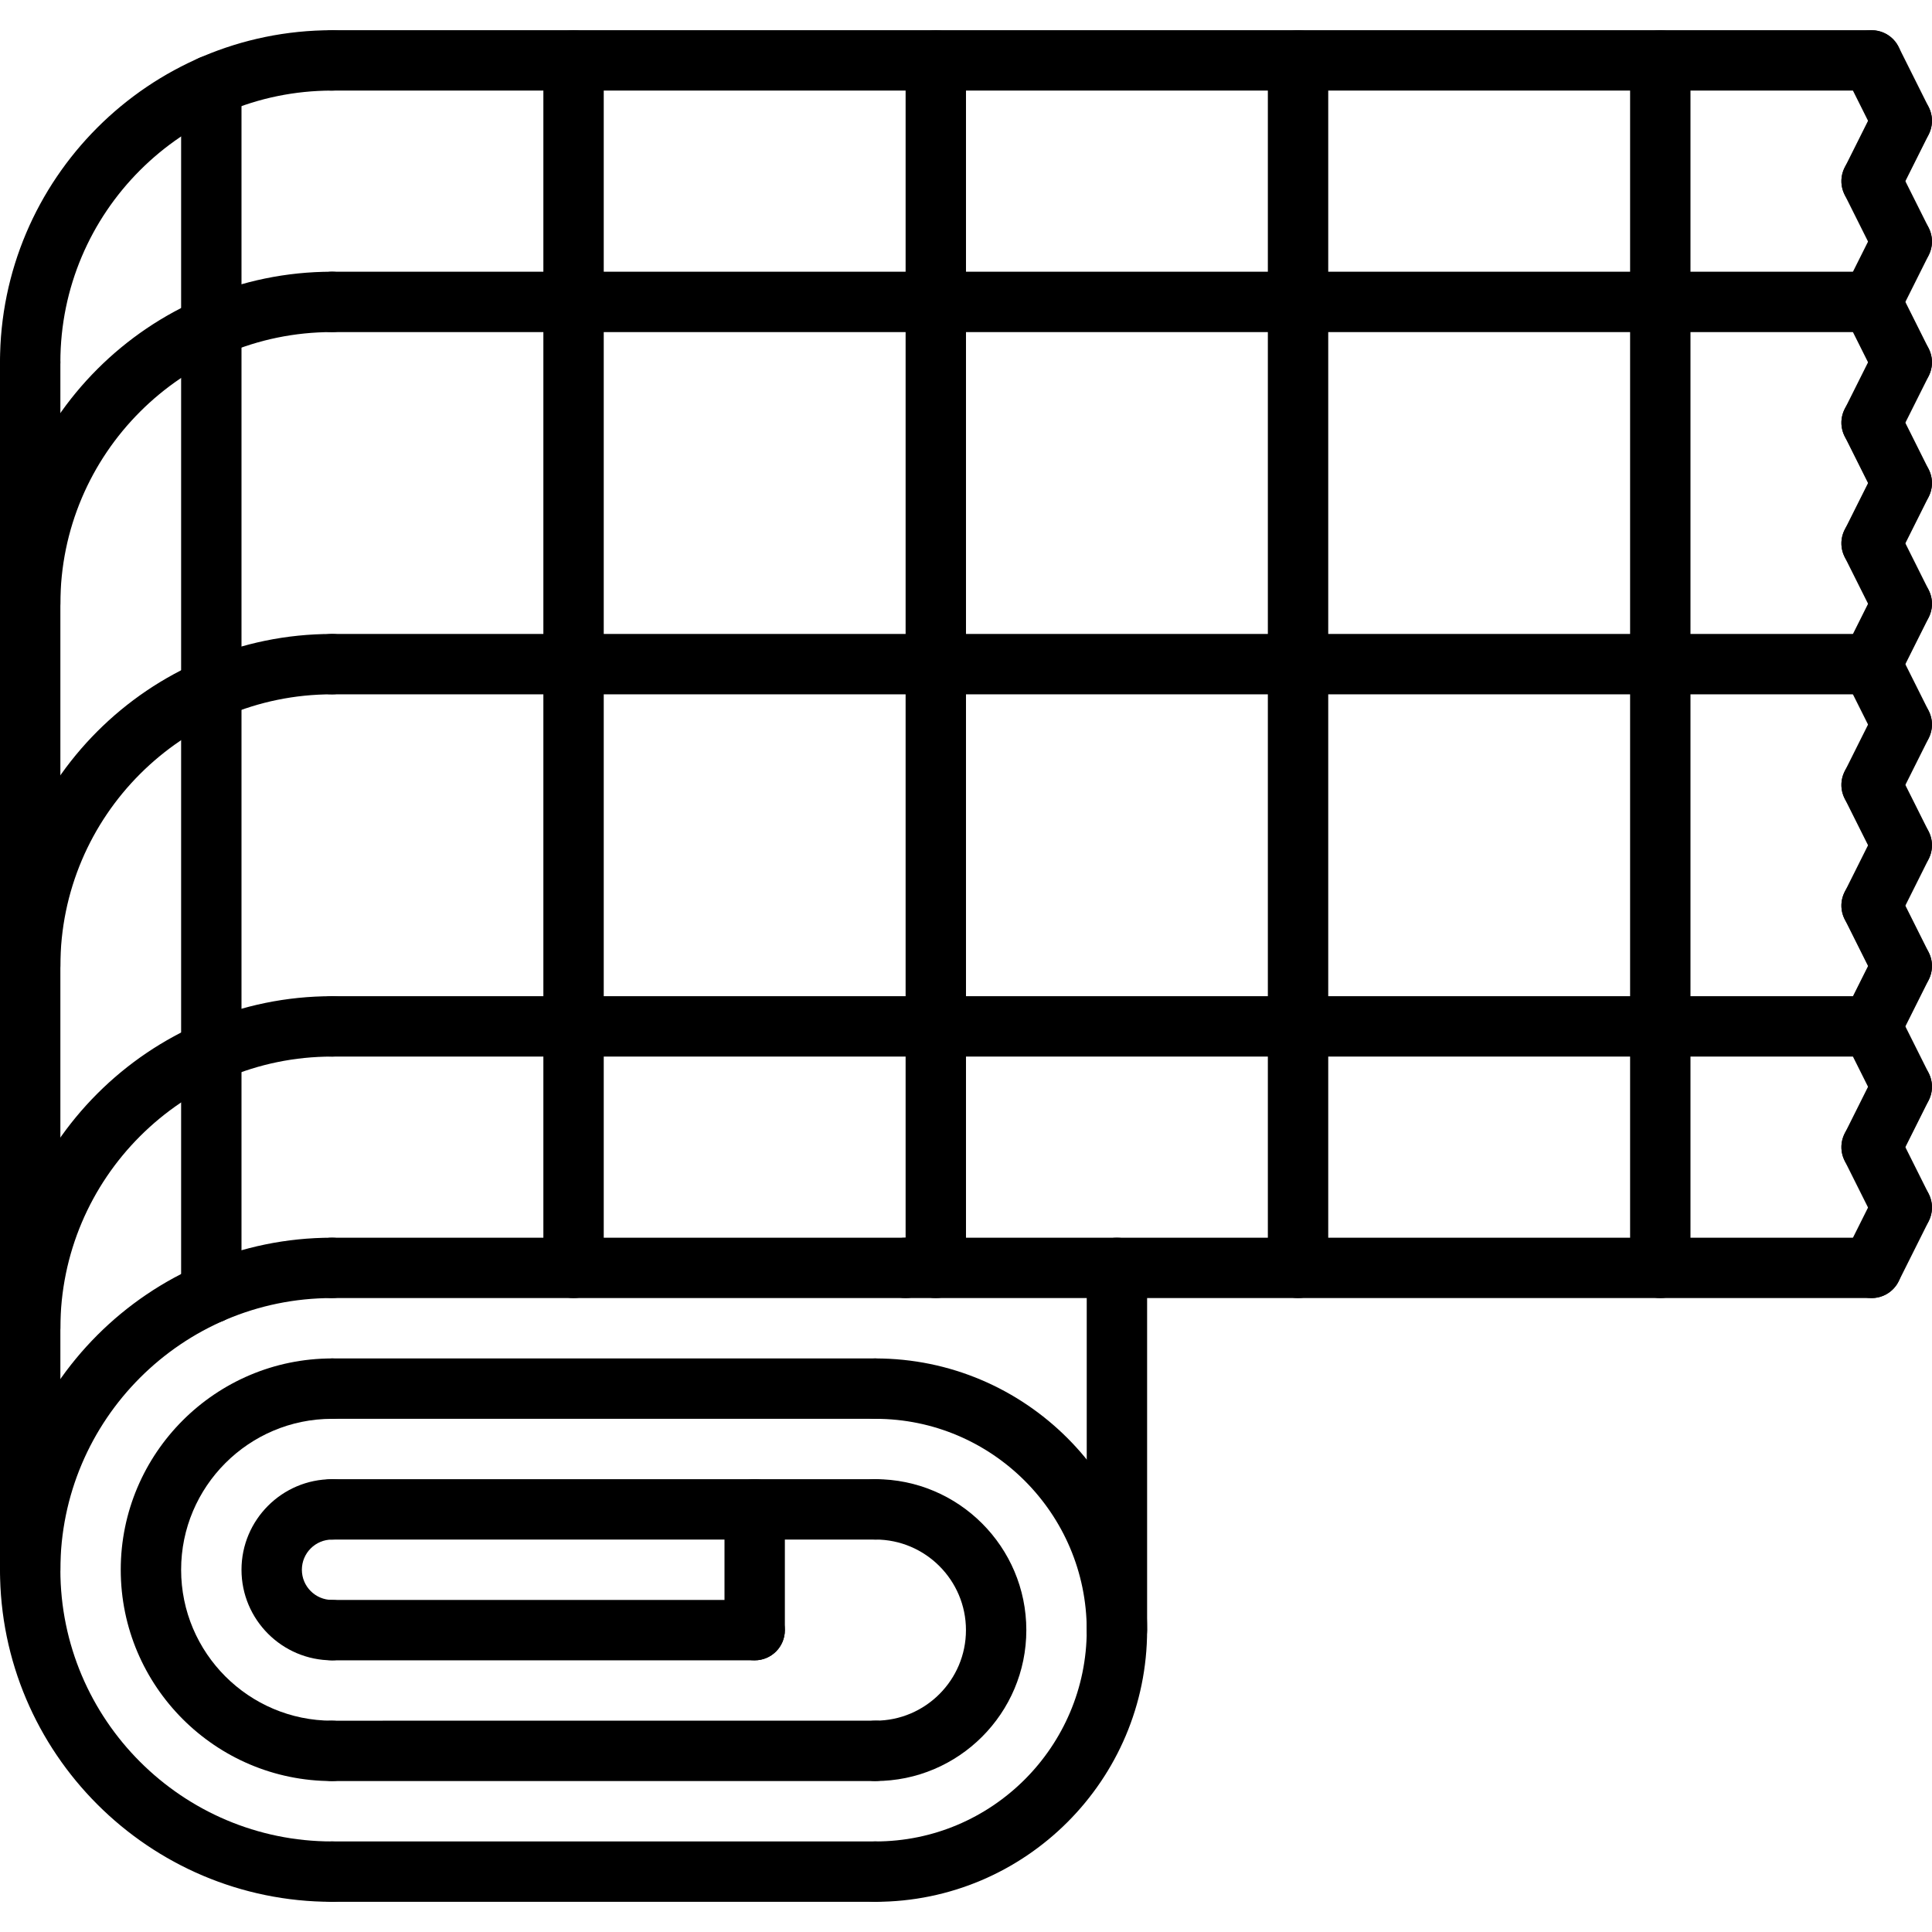
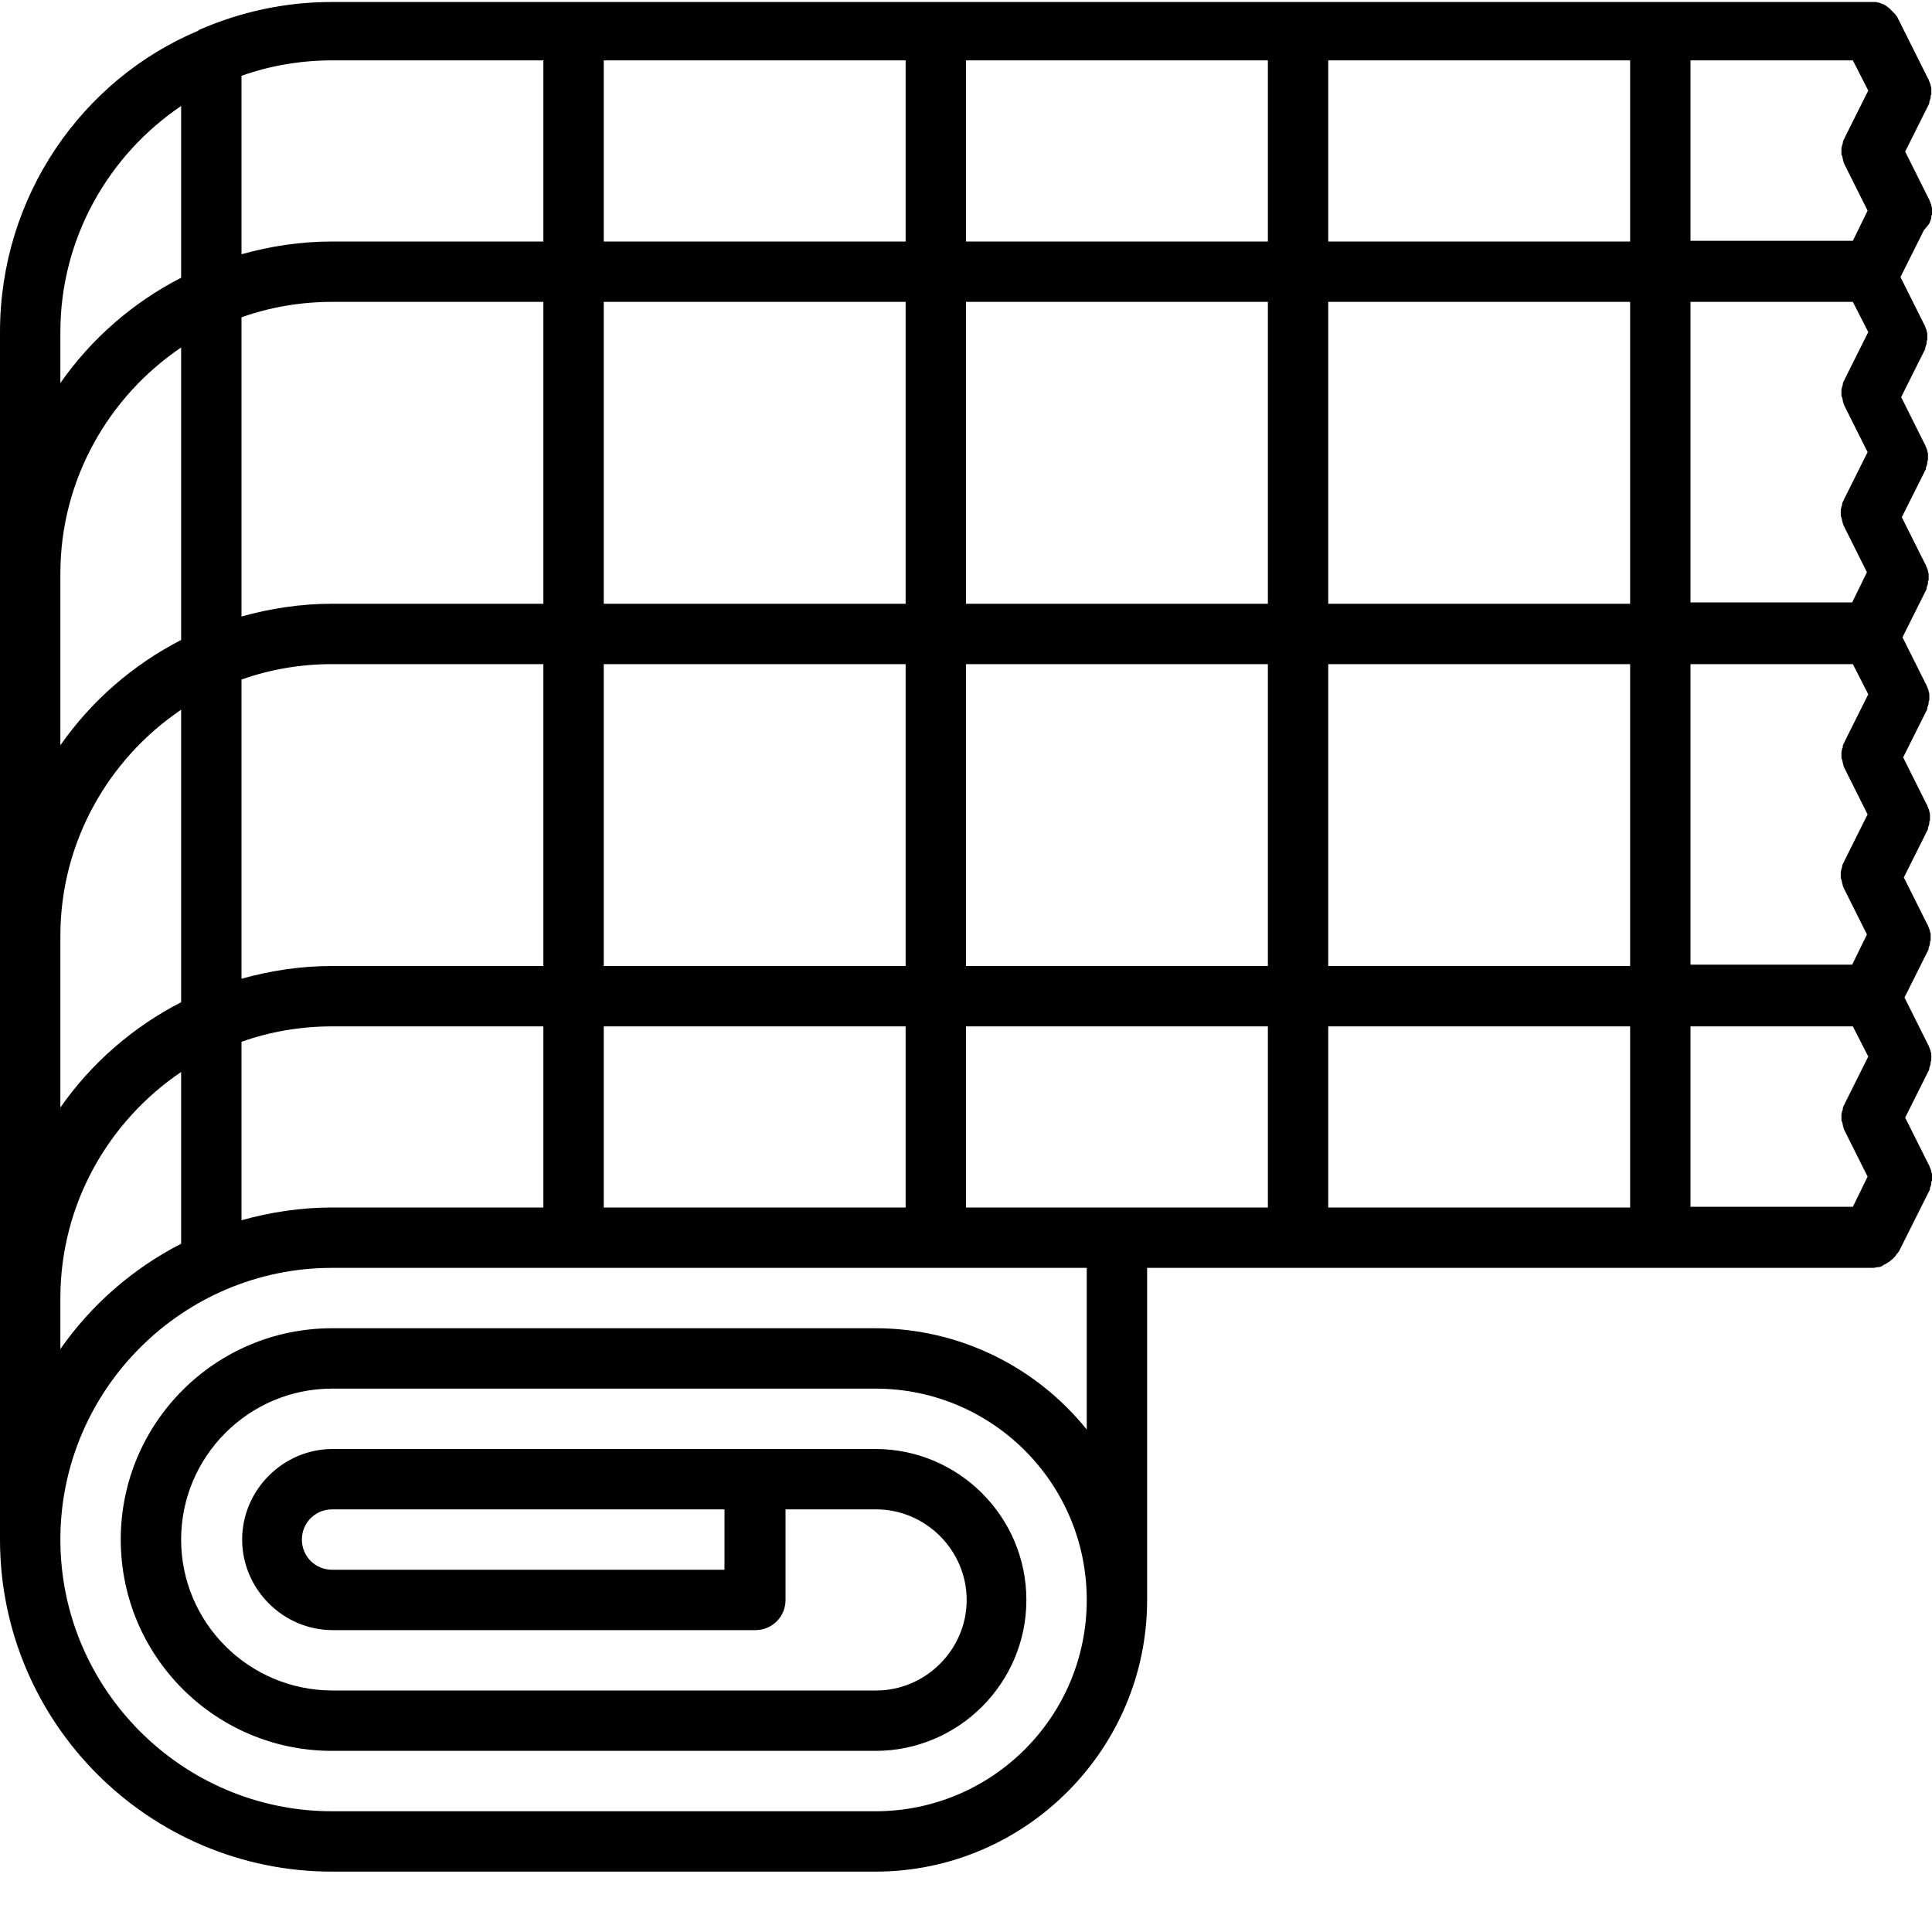
- <svg xmlns="http://www.w3.org/2000/svg" height="512pt" viewBox="0 -8 512.007 512" width="512pt">
-   <path d="m88 432.004c-13.23 0-24-10.77-24-24 0-13.234 10.77-24 24-24 4.426 0 8 3.574 8 8 0 4.422-3.574 8-8 8-4.414 0-8 3.582-8 8 0 4.414 3.586 8 8 8 4.426 0 8 3.574 8 8 0 4.422-3.574 8-8 8zm0 0" />
-   <path d="m231.992 463.996c-4.426 0-8-3.578-8-8 0-4.426 3.574-8 8-8 13.23 0 24-10.77 24-24 0-13.234-10.77-24-24-24-4.426 0-8-3.578-8-8 0-4.426 3.574-8 8-8 22.055 0 40 17.941 40 40 0 22.055-17.945 40-40 40zm0 0" />
-   <path d="m232 400.004h-144c-4.426 0-8-3.578-8-8 0-4.426 3.574-8 8-8h144c4.426 0 8 3.574 8 8 0 4.422-3.574 8-8 8zm0 0" />
-   <path d="m88 464.004c-4.414 0-8-3.578-8-8 0-4.418 3.574-8 8-8l143.992-.008c4.414 0 8 3.574 8 8 0 4.414-3.578 8-8 8zm0 0" />
-   <path d="m200 432.004h-112c-4.426 0-8-3.578-8-8 0-4.426 3.574-8 8-8h112c4.426 0 8 3.574 8 8 0 4.422-3.574 8-8 8zm0 0" />
-   <path d="m200 432.004c-4.426 0-8-3.578-8-8v-32.008c0-4.426 3.574-8 8-8s8 3.574 8 8v32.008c0 4.422-3.574 8-8 8zm0 0" />
-   <path d="m88 464.004c-30.871 0-56-25.129-56-56s25.129-56 56-56c4.426 0 8 3.574 8 8 0 4.422-3.574 8-8 8-22.055 0-40 17.945-40 40 0 22.055 17.945 40 40 40 4.426 0 8 3.574 8 8 0 4.422-3.574 8-8 8zm0 0" />
-   <path d="m232 368.004h-144c-4.426 0-8-3.578-8-8 0-4.426 3.574-8 8-8h144c4.426 0 8 3.574 8 8 0 4.422-3.574 8-8 8zm0 0" />
-   <path d="m232 496.004c-4.426 0-8-3.578-8-8 0-4.426 3.574-8 8-8 30.871 0 56-25.129 56-56s-25.129-56-56-56c-4.426 0-8-3.578-8-8 0-4.426 3.574-8 8-8 39.703 0 72 32.297 72 72s-32.297 72-72 72zm0 0" />
-   <path d="m88 496.004c-48.52 0-88-39.48-88-88 0-48.52 39.48-88 88-88 4.426 0 8 3.574 8 8 0 4.422-3.574 8-8 8-39.703 0-72 32.297-72 72s32.297 72 72 72c4.426 0 8 3.574 8 8 0 4.422-3.574 8-8 8zm0 0" />
-   <path d="m232 496.004h-144c-4.426 0-8-3.578-8-8 0-4.426 3.574-8 8-8h144c4.426 0 8 3.574 8 8 0 4.422-3.574 8-8 8zm0 0" />
-   <path d="m240 336.004h-152c-4.426 0-8-3.578-8-8 0-4.426 3.574-8 8-8h152c4.426 0 8 3.574 8 8 0 4.422-3.574 8-8 8zm0 0" />
-   <path d="m8 352.004c-4.426 0-8-3.578-8-8 0-48.52 39.48-88 88-88 4.426 0 8 3.574 8 8 0 4.422-3.574 8-8 8-39.703 0-72 32.297-72 72 0 4.422-3.574 8-8 8zm0 0" />
-   <path d="m8 96.004c-4.426 0-8-3.578-8-8 0-48.52 39.48-88 88-88 4.426 0 8 3.574 8 8 0 4.422-3.574 8-8 8-39.703 0-72 32.297-72 72 0 4.422-3.574 8-8 8zm0 0" />
-   <path d="m496 16.004h-408c-4.426 0-8-3.578-8-8 0-4.426 3.574-8 8-8h408c4.426 0 8 3.574 8 8 0 4.422-3.574 8-8 8zm0 0" />
-   <path d="m496 336.004h-256c-4.426 0-8-3.578-8-8 0-4.426 3.574-8 8-8h256c4.426 0 8 3.574 8 8 0 4.422-3.574 8-8 8zm0 0" />
-   <path d="m8 416.004c-4.426 0-8-3.578-8-8v-320c0-4.426 3.574-8 8-8s8 3.574 8 8v320c0 4.422-3.574 8-8 8zm0 0" />
-   <path d="m296 432.004c-4.426 0-8-3.578-8-8v-96c0-4.426 3.574-8 8-8s8 3.574 8 8v96c0 4.422-3.574 8-8 8zm0 0" />
-   <path d="m495.992 336.004c-1.199 0-2.426-.273-3.566-.84-3.953-1.977-5.555-6.785-3.578-10.738l8-16c1.984-3.949 6.777-5.527 10.738-3.574 3.949 1.977 5.551 6.785 3.574 10.734l-8 16c-1.406 2.801-4.23 4.418-7.168 4.418zm0 0" />
-   <path d="m504.008 320.004c-2.938 0-5.762-1.617-7.168-4.426l-8-16c-1.977-3.949-.375-8.758 3.574-10.734 3.953-1.969 8.762-.375 10.738 3.574l8 16c1.977 3.953.375 8.762-3.578 10.738-1.141.574-2.367.848-3.566.848zm0 0" />
-   <path d="m495.992 304.004c-1.199 0-2.426-.273-3.566-.84-3.953-1.977-5.555-6.785-3.578-10.738l8-16c1.984-3.949 6.777-5.543 10.738-3.574 3.949 1.977 5.551 6.785 3.574 10.734l-8 16c-1.406 2.801-4.23 4.418-7.168 4.418zm0 0" />
-   <path d="m504.008 288.004c-2.938 0-5.762-1.617-7.168-4.426l-8-16c-1.977-3.949-.375-8.758 3.574-10.734 3.953-1.961 8.762-.375 10.738 3.574l8 16c1.977 3.953.375 8.762-3.578 10.738-1.141.574-2.367.848-3.566.848zm0 0" />
-   <path d="m495.992 272.004c-1.199 0-2.426-.273-3.566-.84-3.953-1.977-5.555-6.785-3.578-10.738l8-16c1.984-3.949 6.777-5.535 10.738-3.574 3.949 1.977 5.551 6.785 3.574 10.734l-8 16c-1.406 2.801-4.23 4.418-7.168 4.418zm0 0" />
-   <path d="m504.008 256.004c-2.938 0-5.762-1.617-7.168-4.426l-8-16c-1.977-3.949-.375-8.758 3.574-10.734 3.953-1.961 8.762-.375 10.738 3.574l8 16c1.977 3.953.375 8.762-3.578 10.738-1.141.574-2.367.848-3.566.848zm0 0" />
-   <path d="m495.992 240.004c-1.199 0-2.426-.273-3.566-.84-3.953-1.977-5.555-6.785-3.578-10.738l8-16c1.984-3.949 6.777-5.527 10.738-3.574 3.949 1.977 5.551 6.785 3.574 10.734l-8 16c-1.406 2.801-4.23 4.418-7.168 4.418zm0 0" />
-   <path d="m504.008 224.004c-2.938 0-5.762-1.617-7.168-4.426l-8-16c-1.977-3.949-.375-8.758 3.574-10.734 3.953-1.969 8.762-.375 10.738 3.574l8 16c1.977 3.953.375 8.762-3.578 10.738-1.141.574-2.367.848-3.566.848zm0 0" />
-   <path d="m495.992 208.004c-1.199 0-2.426-.273-3.566-.84-3.953-1.977-5.555-6.785-3.578-10.738l8-16c1.984-3.949 6.777-5.543 10.738-3.574 3.949 1.977 5.551 6.785 3.574 10.734l-8 16c-1.406 2.801-4.23 4.418-7.168 4.418zm0 0" />
-   <path d="m504.008 192.004c-2.938 0-5.762-1.617-7.168-4.426l-8-16c-1.977-3.949-.375-8.758 3.574-10.734 3.953-1.961 8.762-.383 10.738 3.574l8 16c1.977 3.953.375 8.762-3.578 10.738-1.141.574-2.367.848-3.566.848zm0 0" />
-   <path d="m495.992 176.004c-1.199 0-2.426-.273-3.566-.84-3.953-1.977-5.555-6.785-3.578-10.738l8-16c1.984-3.949 6.777-5.535 10.738-3.574 3.949 1.977 5.551 6.785 3.574 10.734l-8 16c-1.406 2.801-4.23 4.418-7.168 4.418zm0 0" />
-   <path d="m504.008 160.004c-2.938 0-5.762-1.617-7.168-4.426l-8-16c-1.977-3.949-.375-8.758 3.574-10.734 3.953-1.961 8.762-.375 10.738 3.574l8 16c1.977 3.953.375 8.762-3.578 10.738-1.141.574-2.367.848-3.566.848zm0 0" />
-   <path d="m495.992 144.004c-1.199 0-2.426-.273-3.566-.84-3.953-1.977-5.555-6.785-3.578-10.738l8-16c1.984-3.949 6.777-5.535 10.738-3.574 3.949 1.977 5.551 6.785 3.574 10.734l-8 16c-1.406 2.801-4.23 4.418-7.168 4.418zm0 0" />
-   <path d="m504.008 128.004c-2.938 0-5.762-1.617-7.168-4.426l-8-16c-1.977-3.949-.375-8.758 3.574-10.734 3.953-1.969 8.762-.375 10.738 3.574l8 16c1.977 3.953.375 8.762-3.578 10.738-1.141.574-2.367.848-3.566.848zm0 0" />
-   <path d="m495.992 112.004c-1.199 0-2.426-.273-3.566-.84-3.953-1.977-5.555-6.785-3.578-10.738l8-16c1.984-3.949 6.777-5.543 10.738-3.574 3.949 1.977 5.551 6.785 3.574 10.734l-8 16c-1.406 2.801-4.23 4.418-7.168 4.418zm0 0" />
-   <path d="m504.008 96.004c-2.938 0-5.762-1.617-7.168-4.426l-8-16c-1.977-3.949-.375-8.758 3.574-10.734 3.953-1.961 8.762-.375 10.738 3.574l8 16c1.977 3.953.375 8.762-3.578 10.738-1.141.574-2.367.848-3.566.848zm0 0" />
-   <path d="m495.992 80.004c-1.199 0-2.426-.273-3.566-.84-3.953-1.977-5.555-6.785-3.578-10.738l8-16c1.984-3.949 6.777-5.535 10.738-3.574 3.949 1.977 5.551 6.785 3.574 10.734l-8 16c-1.406 2.801-4.23 4.418-7.168 4.418zm0 0" />
-   <path d="m504.008 64.004c-2.938 0-5.762-1.617-7.168-4.426l-8-16c-1.977-3.949-.375-8.758 3.574-10.734 3.953-1.961 8.762-.375 10.738 3.574l8 16c1.977 3.953.375 8.762-3.578 10.738-1.141.574-2.367.848-3.566.848zm0 0" />
-   <path d="m495.992 48.004c-1.199 0-2.426-.273-3.566-.84-3.953-1.977-5.555-6.785-3.578-10.738l8-16c1.984-3.949 6.777-5.535 10.738-3.574 3.949 1.977 5.551 6.785 3.574 10.734l-8 16c-1.406 2.801-4.23 4.418-7.168 4.418zm0 0" />
-   <path d="m504.008 32.004c-2.938 0-5.762-1.617-7.168-4.426l-8-16c-1.977-3.949-.375-8.758 3.574-10.734 3.953-1.953 8.762-.375 10.738 3.574l8 16c1.977 3.953.375 8.762-3.578 10.738-1.141.574-2.367.848-3.566.848zm0 0" />
-   <path d="m496 272.004h-408c-4.426 0-8-3.578-8-8 0-4.426 3.574-8 8-8h408c4.426 0 8 3.574 8 8 0 4.422-3.574 8-8 8zm0 0" />
-   <path d="m8 256.004c-4.426 0-8-3.578-8-8 0-48.52 39.48-88 88-88 4.426 0 8 3.574 8 8 0 4.422-3.574 8-8 8-39.703 0-72 32.297-72 72 0 4.422-3.574 8-8 8zm0 0" />
-   <path d="m496 176.004h-408c-4.426 0-8-3.578-8-8 0-4.426 3.574-8 8-8h408c4.426 0 8 3.574 8 8 0 4.422-3.574 8-8 8zm0 0" />
-   <path d="m8 160.004c-4.426 0-8-3.578-8-8 0-48.52 39.48-88 88-88 4.426 0 8 3.574 8 8 0 4.422-3.574 8-8 8-39.703 0-72 32.297-72 72 0 4.422-3.574 8-8 8zm0 0" />
-   <path d="m496 80.004h-408c-4.426 0-8-3.578-8-8 0-4.426 3.574-8 8-8h408c4.426 0 8 3.574 8 8 0 4.422-3.574 8-8 8zm0 0" />
-   <path d="m440 336.004c-4.426 0-8-3.578-8-8v-320c0-4.426 3.574-8 8-8s8 3.574 8 8v320c0 4.422-3.574 8-8 8zm0 0" />
-   <path d="m344 336.004c-4.426 0-8-3.578-8-8v-320c0-4.426 3.574-8 8-8s8 3.574 8 8v320c0 4.422-3.574 8-8 8zm0 0" />
-   <path d="m248 336.004c-4.426 0-8-3.578-8-8v-320c0-4.426 3.574-8 8-8s8 3.574 8 8v320c0 4.422-3.574 8-8 8zm0 0" />
-   <path d="m152 336.004c-4.426 0-8-3.578-8-8v-320c0-4.426 3.574-8 8-8s8 3.574 8 8v320c0 4.422-3.574 8-8 8zm0 0" />
-   <path d="m56 342.676c-4.426 0-8-3.578-8-8v-320c0-4.426 3.574-8 8-8s8 3.574 8 8v320c0 4.422-3.574 8-8 8zm0 0" />
+ <svg xmlns="http://www.w3.org/2000/svg" enable-background="new 0 0 288 288" viewBox="0 0 288 288">
+   <g fill="none">
+     <path d="m198 99h45v45h-45z" />
+     <path d="m278.5 31.5-3.5-7c-.1-.1-.1-.2-.1-.3-.1-.1-.1-.3-.1-.4-.1-.2-.1-.3-.1-.5 0-.1 0-.2-.1-.3 0-.2 0-.4 0-.5s0-.2 0-.3c0-.2.1-.4.1-.5s0-.2.1-.3c.1-.2.1-.4.2-.6 0-.1 0-.1.1-.2l.1-.2 3.4-6.8-2.4-4.6h-24.2v27h24.2z" />
+     <path d="m276.2 90 2.2-4.5-3.5-7c-.1-.1-.1-.2-.1-.3-.1-.1-.1-.3-.1-.4-.1-.2-.1-.3-.1-.5 0-.1 0-.2-.1-.3 0-.2 0-.4 0-.5s0-.2 0-.3c0-.2.1-.4.1-.5s0-.2.1-.3c.1-.2.1-.4.2-.6 0-.1 0-.1.1-.2l.1-.2 3.4-6.8-3.5-7c-.1-.1-.1-.2-.1-.3-.1-.1-.1-.3-.1-.4-.1-.2-.1-.3-.1-.5 0-.1 0-.2-.1-.3 0-.2 0-.4 0-.5s0-.2 0-.3c0-.2.1-.4.1-.5s0-.2.1-.3c.1-.2.1-.4.2-.6 0-.1 0-.1.1-.2l.1-.2 3.4-6.8-2.3-4.5h-24.3v45h24.2z" />
+     <path d="m198 45h45v45h-45z" />
+     <path d="m90 45h45v45h-45z" />
+     <path d="m144 99h45v45h-45z" />
+     <path d="m90 99h45v45h-45z" />
+     <path d="m144 45h45v45h-45z" />
+     <path d="m144 180h22.5 22.5v-27h-45z" />
+     <path d="m90 153h45v27h-45z" />
+     <path d="m81 90v-45h-31.5c-4.7 0-9.3.8-13.5 2.3v44.6c4.3-1.2 8.8-1.9 13.5-1.9z" />
+     <path d="m81 144v-45h-31.5c-4.7 0-9.3.8-13.5 2.3v44.6c4.3-1.2 8.8-1.9 13.5-1.9z" />
+     <path d="m49.5 153c-4.7 0-9.3.8-13.5 2.3v26.6c4.3-1.2 8.8-1.9 13.5-1.9h31.5v-27z" />
+     <path d="m198 153h45v27h-45z" />
+     <path d="m45 229.5c0 2.5 2 4.5 4.5 4.5h58.5v-9h-58.5c-2.5 0-4.5 2-4.5 4.5z" />
+     <path d="m135 189h-49.5-36c-22.3 0-40.5 18.2-40.5 40.5s18.2 40.5 40.5 40.5h81c17.4 0 31.5-14.1 31.5-31.5s-14.1-31.5-31.5-31.5h-81c-12.4 0-22.5 10.1-22.5 22.5s10.1 22.5 22.5 22.5h81c7.4 0 13.5-6.1 13.5-13.5s-6-13.5-13.5-13.5h-13.5v13.5c0 2.5-2 4.5-4.5 4.5h-63c-7.4 0-13.5-6.1-13.5-13.5s6.1-13.5 13.5-13.5h63s0 0 0 0h17.9c12.4 0 22.5 10.1 22.5 22.5s-10.1 22.5-22.5 22.5h-81c-17.3 0-31.4-14.1-31.4-31.5s14.1-31.5 31.5-31.5h81c12.7 0 24.1 5.9 31.5 15.1v-24.1h-22.5z" />
+     <path d="m27 185.4v-25.6c-10.8 7.3-18 19.6-18 33.7v7.6c4.6-6.6 10.8-12 18-15.7z" />
+     <path d="m27 149.4v-43.6c-10.8 7.3-18 19.6-18 33.7v25.6c4.6-6.6 10.8-12 18-15.7z" />
+     <path d="m278.5 139.5-3.5-7c-.1-.1-.1-.2-.1-.3-.1-.1-.1-.3-.1-.4-.1-.2-.1-.3-.1-.5 0-.1 0-.2-.1-.3 0-.2 0-.4 0-.5s0-.2 0-.3c0-.2.1-.4.1-.5s0-.2.1-.3c.1-.2.1-.4.2-.6 0-.1 0-.1.1-.2l.1-.2 3.4-6.8-3.5-7c-.1-.1-.1-.2-.1-.3-.1-.1-.1-.3-.1-.4-.1-.2-.1-.3-.1-.5 0-.1 0-.2-.1-.3 0-.2 0-.4 0-.5s0-.2 0-.3c0-.2.1-.4.1-.5s0-.2.1-.3c.1-.2.1-.4.2-.6 0-.1 0-.1.1-.2l.1-.2 3.4-6.8-2.3-4.5h-24.4v45h24.2z" />
+     <path d="m278.5 175.5-3.5-7c-.1-.1-.1-.2-.1-.3-.1-.1-.1-.3-.1-.4-.1-.2-.1-.3-.1-.5 0-.1 0-.2-.1-.3 0-.2 0-.4 0-.5s0-.2 0-.3c0-.2.1-.4.1-.5s0-.2.1-.3c.1-.2.1-.4.2-.6 0-.1 0-.1.1-.2l.1-.2 3.4-6.8-2.3-4.5h-24.3v27h24.2z" />
+     <path d="m144 9h45v27h-45z" />
+     <path d="m198 9h45v27h-45z" />
+     <path d="m27 95.4v-43.6c-10.8 7.3-18 19.7-18 33.7v25.6c4.6-6.6 10.8-12 18-15.7z" />
+     <path d="m90 9h45v27h-45z" />
+     <path d="m36 11.3v26.6c4.3-1.2 8.8-1.9 13.5-1.9h31.5v-27h-31.5c-4.7 0-9.3.8-13.5 2.3z" />
+     <path d="m27 41.4v-25.6c-10.8 7.3-18 19.7-18 33.7v7.6c4.6-6.6 10.8-12 18-15.7z" />
+   </g>
+   <path d="m287.7 33.1c0-.1.1-.2.1-.3.1-.2.1-.4.1-.5s0-.2.1-.3c0-.2 0-.4 0-.5s0-.2 0-.3c0-.2 0-.3-.1-.5 0-.1 0-.2-.1-.4s-.1-.3-.2-.5c0-.1-.1-.2-.1-.2l-3.5-7 3.5-7c.1-.1.1-.3.1-.4s.1-.2.1-.3c.1-.2.1-.4.1-.5s0-.2.1-.3c0-.2 0-.4 0-.5s0-.2 0-.3c0-.2 0-.3-.1-.5 0-.1 0-.2-.1-.4s-.1-.3-.2-.5c0-.1-.1-.2-.1-.2l-4.5-9c0-.1-.1-.1-.1-.2-.1-.1-.2-.3-.3-.4s-.2-.2-.3-.3-.2-.2-.3-.3-.2-.2-.3-.3-.3-.2-.4-.3-.2-.1-.3-.2c-.2-.1-.3-.1-.5-.2-.1 0-.2-.1-.3-.1-.2 0-.3-.1-.5-.1-.1 0-.3 0-.4 0s-.2 0-.3 0h-31.5-54-54-54-36c-7 0-13.6 1.5-19.6 4.1-.1.1-.2.1-.3.2-17.3 7.3-29.5 24.7-29.5 44.9v36 54 54 36c0 27.3 22.2 49.5 49.5 49.5h81c22.3 0 40.5-18.2 40.5-40.5v-49.5h22.5 54 31.5c.3 0 .5 0 .8-.1h.2c.2 0 .4-.1.6-.2 0 0 .1 0 .1-.1.2-.1.5-.2.7-.4.1 0 .1-.1.2-.1.2-.1.3-.3.5-.4 0 0 .1-.1.1-.1.2-.2.4-.4.5-.6 0 0 0-.1.1-.1.1-.1.2-.3.3-.4l4.5-9c.1-.1.1-.3.1-.4s.1-.2.1-.3c.1-.2.1-.4.1-.5s0-.2.1-.3c0-.2 0-.4 0-.5s0-.2 0-.3c0-.2 0-.3-.1-.5 0-.1 0-.2-.1-.4s-.1-.3-.2-.5c0-.1-.1-.2-.1-.2l-3.5-7 3.5-7c.1-.1.1-.3.1-.4s.1-.2.1-.3c.1-.2.1-.4.1-.5s0-.2.1-.3c0-.2 0-.4 0-.5s0-.2 0-.3c0-.2 0-.3-.1-.5 0-.1 0-.2-.1-.4s-.1-.3-.2-.5c0-.1-.1-.2-.1-.2l-3.5-7 3.5-7c.1-.1.1-.3.1-.4s.1-.2.1-.3c.1-.2.1-.4.1-.5s0-.2.1-.3c0-.2 0-.4 0-.5s0-.2 0-.3c0-.2 0-.3-.1-.5 0-.1 0-.2-.1-.4s-.1-.3-.2-.5c0-.1-.1-.2-.1-.2l-3.5-7 3.5-7c.1-.1.1-.3.1-.4s.1-.2.1-.3c.1-.2.1-.4.1-.5s0-.2.1-.3c0-.2 0-.4 0-.5s0-.2 0-.3c0-.2 0-.3-.1-.5 0-.1 0-.2-.1-.4s-.1-.3-.2-.5c0-.1-.1-.2-.1-.2l-3.5-7 3.5-7c.1-.1.1-.3.1-.4s.1-.2.1-.3c.1-.2.1-.4.1-.5s0-.2.1-.3c0-.2 0-.4 0-.5s0-.2 0-.3c0-.2 0-.3-.1-.5 0-.1 0-.2-.1-.4s-.1-.3-.2-.5c0-.1-.1-.2-.1-.2l-3.5-7 3.5-7c.1-.1.1-.3.1-.4s.1-.2.1-.3c.1-.2.1-.4.1-.5s0-.2.1-.3c0-.2 0-.4 0-.5s0-.2 0-.3c0-.2 0-.3-.1-.5 0-.1 0-.2-.1-.4s-.1-.3-.2-.5c0-.1-.1-.2-.1-.2l-3.5-7 3.5-7c.1-.1.1-.3.1-.4s.1-.2.1-.3c.1-.2.1-.4.1-.5s0-.2.1-.3c0-.2 0-.4 0-.5s0-.2 0-.3c0-.2 0-.3-.1-.5 0-.1 0-.2-.1-.4s-.1-.3-.2-.5c0-.1-.1-.2-.1-.2l-3.5-7 3.5-7c.1-.1.1-.3.1-.4s.1-.2.1-.3c.1-.2.1-.4.1-.5s0-.2.1-.3c0-.2 0-.4 0-.5s0-.2 0-.3c0-.2 0-.3-.1-.5 0-.1 0-.2-.1-.4s-.1-.3-.2-.5c0-.1-.1-.2-.1-.2l-3.5-7 3.5-7c.8-.9.8-1 .9-1.2zm-98.7 146.9h-22.5-22.5v-27h45zm-99 0v-27h45v27zm-40.5 0c-4.7 0-9.2.7-13.5 1.9v-26.6c4.2-1.5 8.8-2.3 13.5-2.3h31.5v27zm-13.5-78.7c4.2-1.5 8.8-2.3 13.5-2.3h31.5v45h-31.5c-4.7 0-9.2.7-13.5 1.9zm0-54c4.2-1.5 8.8-2.3 13.5-2.3h31.5v45h-31.5c-4.7 0-9.2.7-13.5 1.9zm216-38.3h24.2l2.3 4.5-3.4 6.8-.1.2c0 .1 0 .1-.1.2-.1.2-.2.4-.2.6 0 .1 0 .2-.1.3 0 .2-.1.4-.1.5v.3.5c0 .1 0 .2.1.3 0 .2.1.3.1.5 0 .1.1.3.1.4s.1.2.1.3l3.5 7-2.2 4.5h-24.2zm24.2 36 2.3 4.5-3.4 6.8-.1.2c0 .1 0 .1-.1.2-.1.2-.2.4-.2.6 0 .1 0 .2-.1.3 0 .2-.1.4-.1.5v.3.5c0 .1 0 .2.1.3 0 .2.1.3.1.5 0 .1.1.3.1.4s.1.2.1.3l3.5 7-3.4 6.8-.1.2c0 .1 0 .1-.1.2-.1.2-.2.4-.2.6 0 .1 0 .2-.1.3 0 .2-.1.4-.1.5v.3.5c0 .1 0 .2.1.3 0 .2.1.3.1.5 0 .1.1.3.1.4s.1.2.1.3l3.5 7-2.2 4.5h-24.1v-44.8zm-33.2 45h-45v-45h45zm-54 0h-45v-45h45zm-54 0h-45v-45h45zm0 54h-45v-45h45zm9 0v-45h45v45zm54-45h45v45h-45zm54 0h24.2l2.3 4.5-3.4 6.8-.1.2c0 .1 0 .1-.1.2-.1.2-.2.4-.2.6 0 .1 0 .2-.1.3 0 .2-.1.4-.1.5v.3.5c0 .1 0 .2.1.3 0 .2.1.3.1.5 0 .1.1.3.1.4s.1.2.1.3l3.5 7-3.4 6.8-.1.2c0 .1 0 .1-.1.2-.1.2-.2.4-.2.6 0 .1 0 .2-.1.3 0 .2-.1.4-.1.5v.3.5c0 .1 0 .2.1.3 0 .2.1.3.1.5 0 .1.1.3.1.4s.1.2.1.3l3.5 7-2.2 4.5h-24.1zm-9-63h-45v-27h45zm-54 0h-45v-27h45zm-54 0h-45v-27h45zm-54 0h-31.5c-4.7 0-9.2.7-13.5 1.9v-26.6c4.2-1.5 8.8-2.3 13.5-2.3h31.5zm-72 13.5c0-14 7.2-26.4 18-33.7v25.6c-7.2 3.7-13.4 9.1-18 15.7zm0 36c0-14 7.2-26.4 18-33.7v43.6c-7.2 3.7-13.4 9.1-18 15.7zm0 54c0-14 7.2-26.4 18-33.7v43.6c-7.2 3.7-13.4 9.1-18 15.7zm0 54c0-14 7.2-26.4 18-33.7v25.6c-7.2 3.7-13.4 9.1-18 15.7zm153 19.6c-7.4-9.2-18.8-15.1-31.5-15.1h-81c-17.4 0-31.5 14.1-31.5 31.5s14.1 31.5 31.5 31.5h81c12.4 0 22.5-10.1 22.5-22.5s-10.1-22.5-22.5-22.5h-17.9s0 0 0 0h-63c-7.4 0-13.5 6.1-13.5 13.5s6.1 13.5 13.5 13.5h63c2.5 0 4.5-2 4.5-4.5v-13.5h13.5c7.4 0 13.5 6.1 13.5 13.5s-6.1 13.5-13.5 13.5h-81c-12.5 0-22.6-10.1-22.6-22.5s10.1-22.5 22.5-22.5h81c17.4 0 31.5 14.1 31.5 31.5s-14.1 31.5-31.5 31.5h-81c-22.3 0-40.5-18.2-40.5-40.5s18.2-40.5 40.5-40.5h36 49.5 4.5 22.5zm-54 20.9h-58.5c-2.5 0-4.5-2-4.5-4.5s2-4.5 4.5-4.5h58.5zm90-81h45v27h-45zm54 0h24.2l2.3 4.5-3.4 6.8-.1.2c0 .1 0 .1-.1.2-.1.2-.2.4-.2.6 0 .1 0 .2-.1.3 0 .2-.1.4-.1.5v.3.5c0 .1 0 .2.1.3 0 .2.1.3.1.5 0 .1.1.3.1.4s.1.2.1.3l3.5 7-2.2 4.5h-24.2z" />
</svg>
